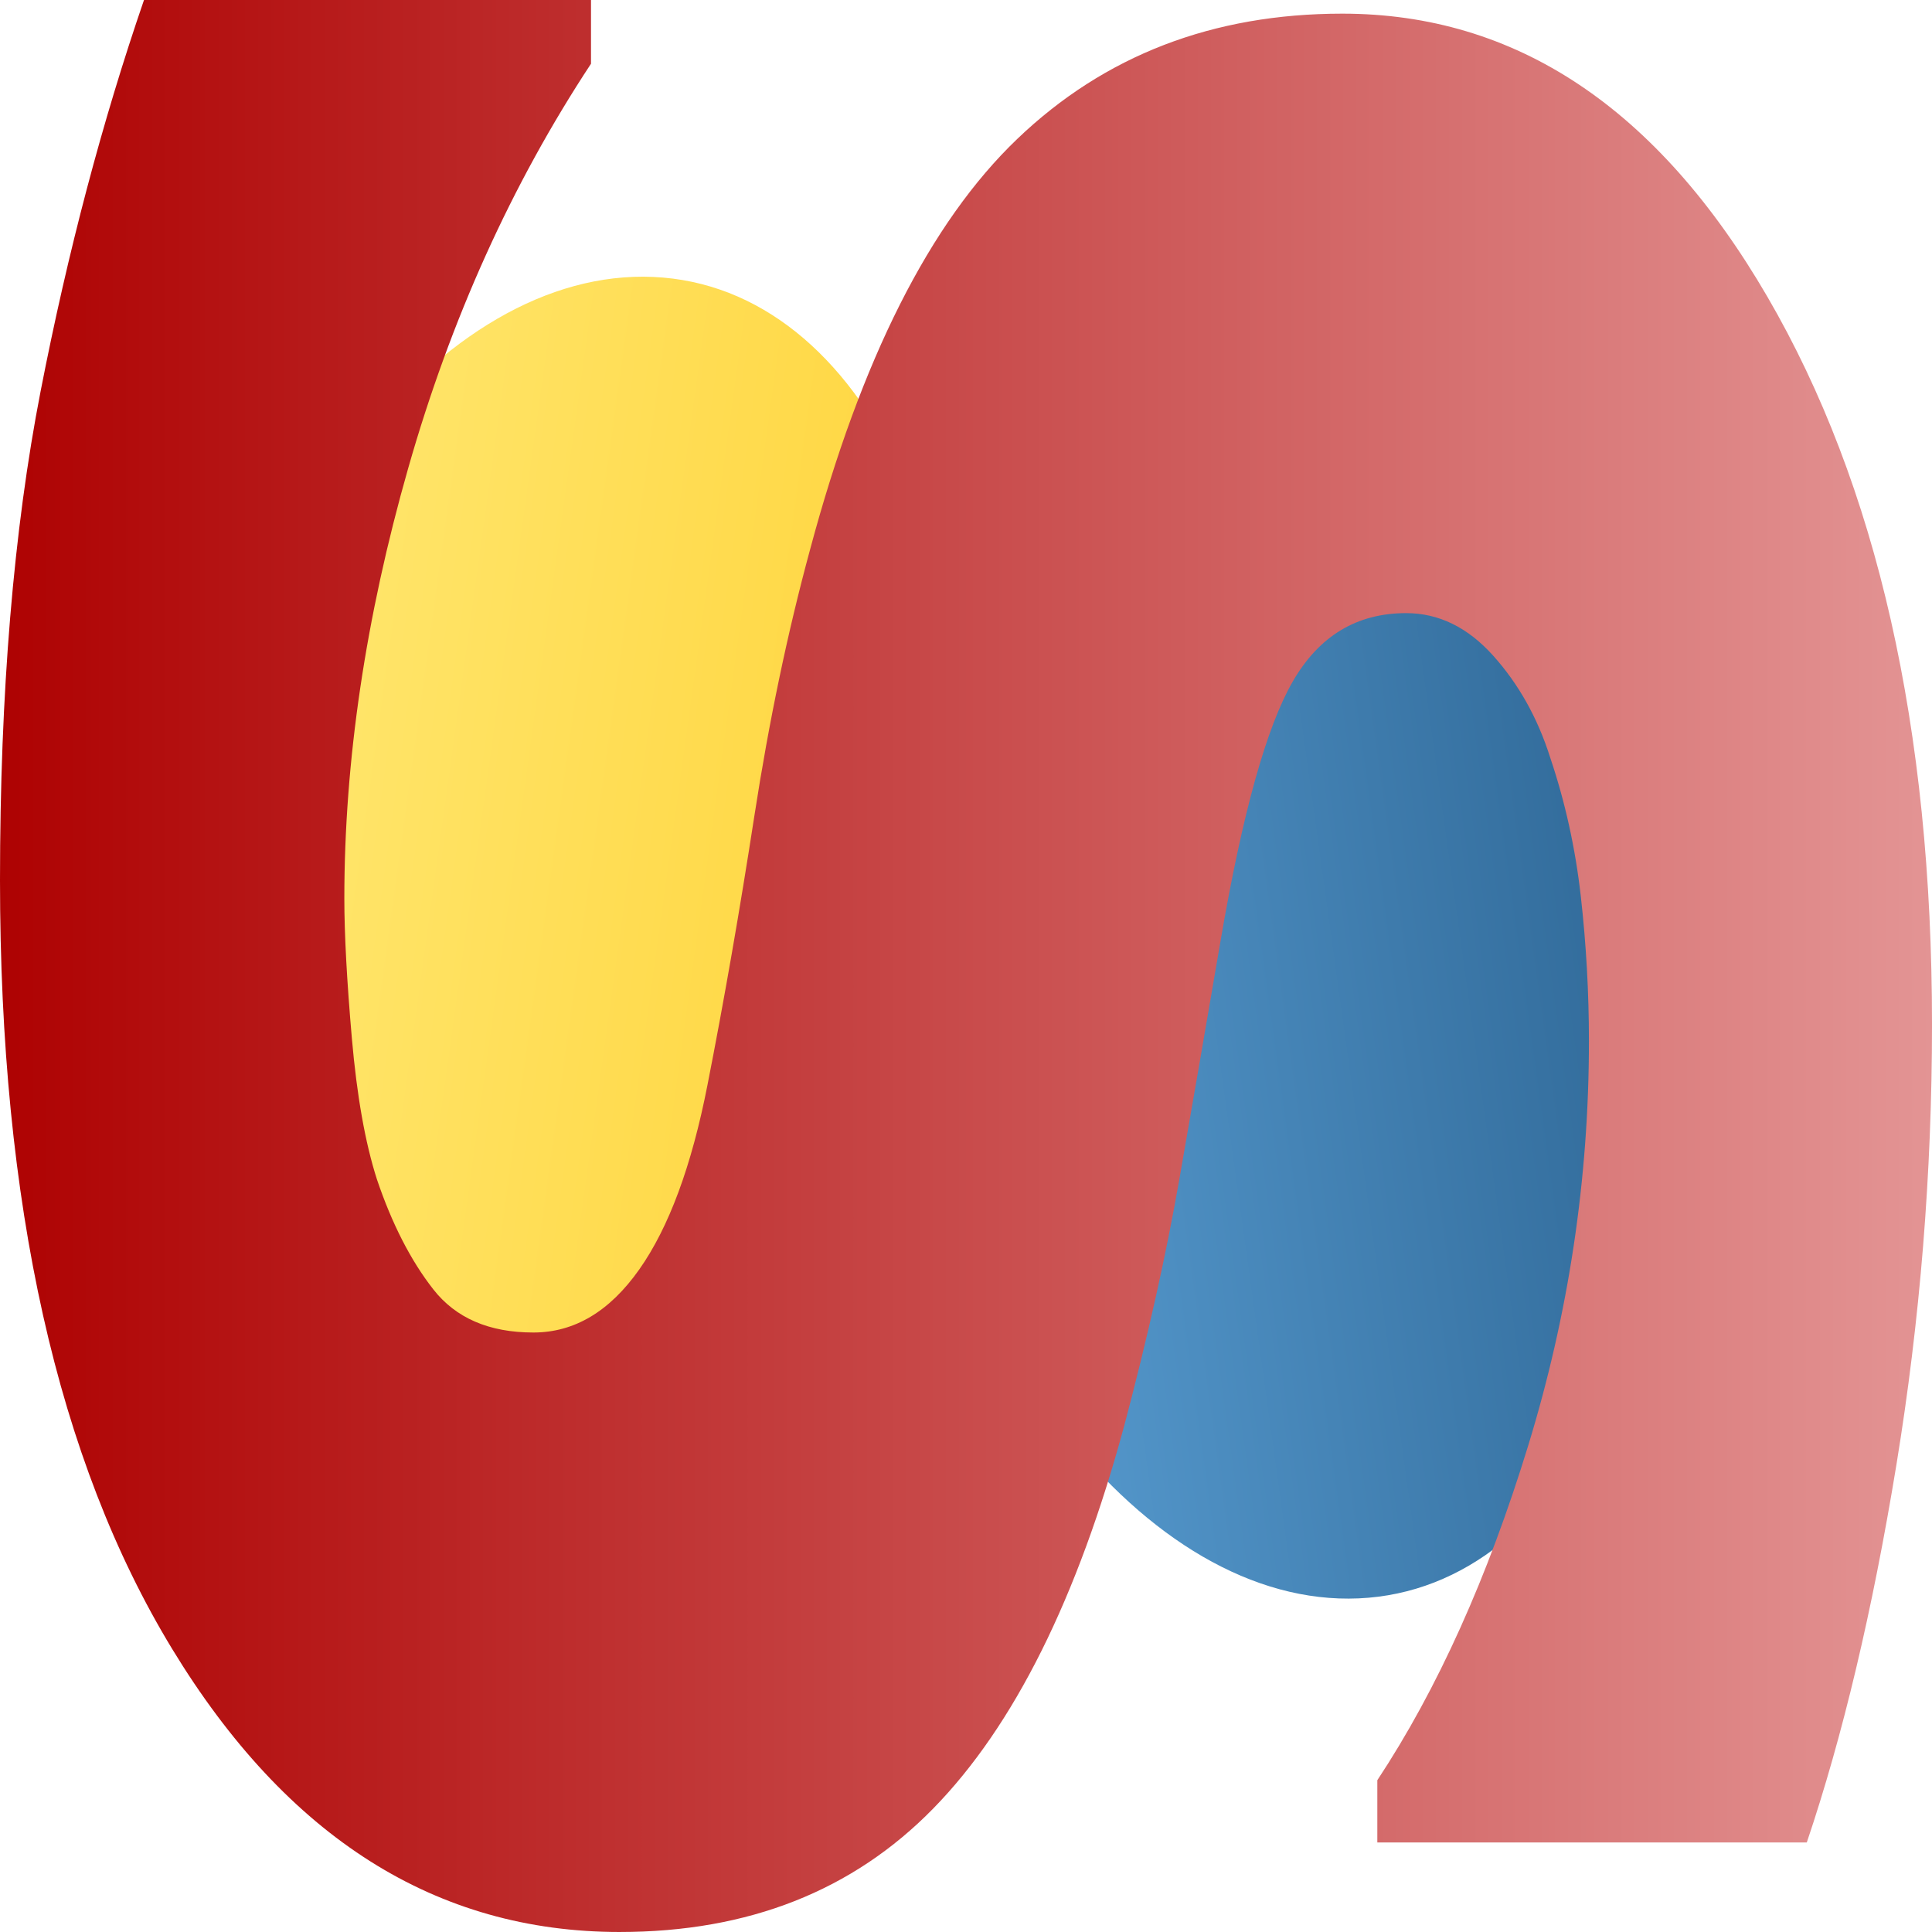
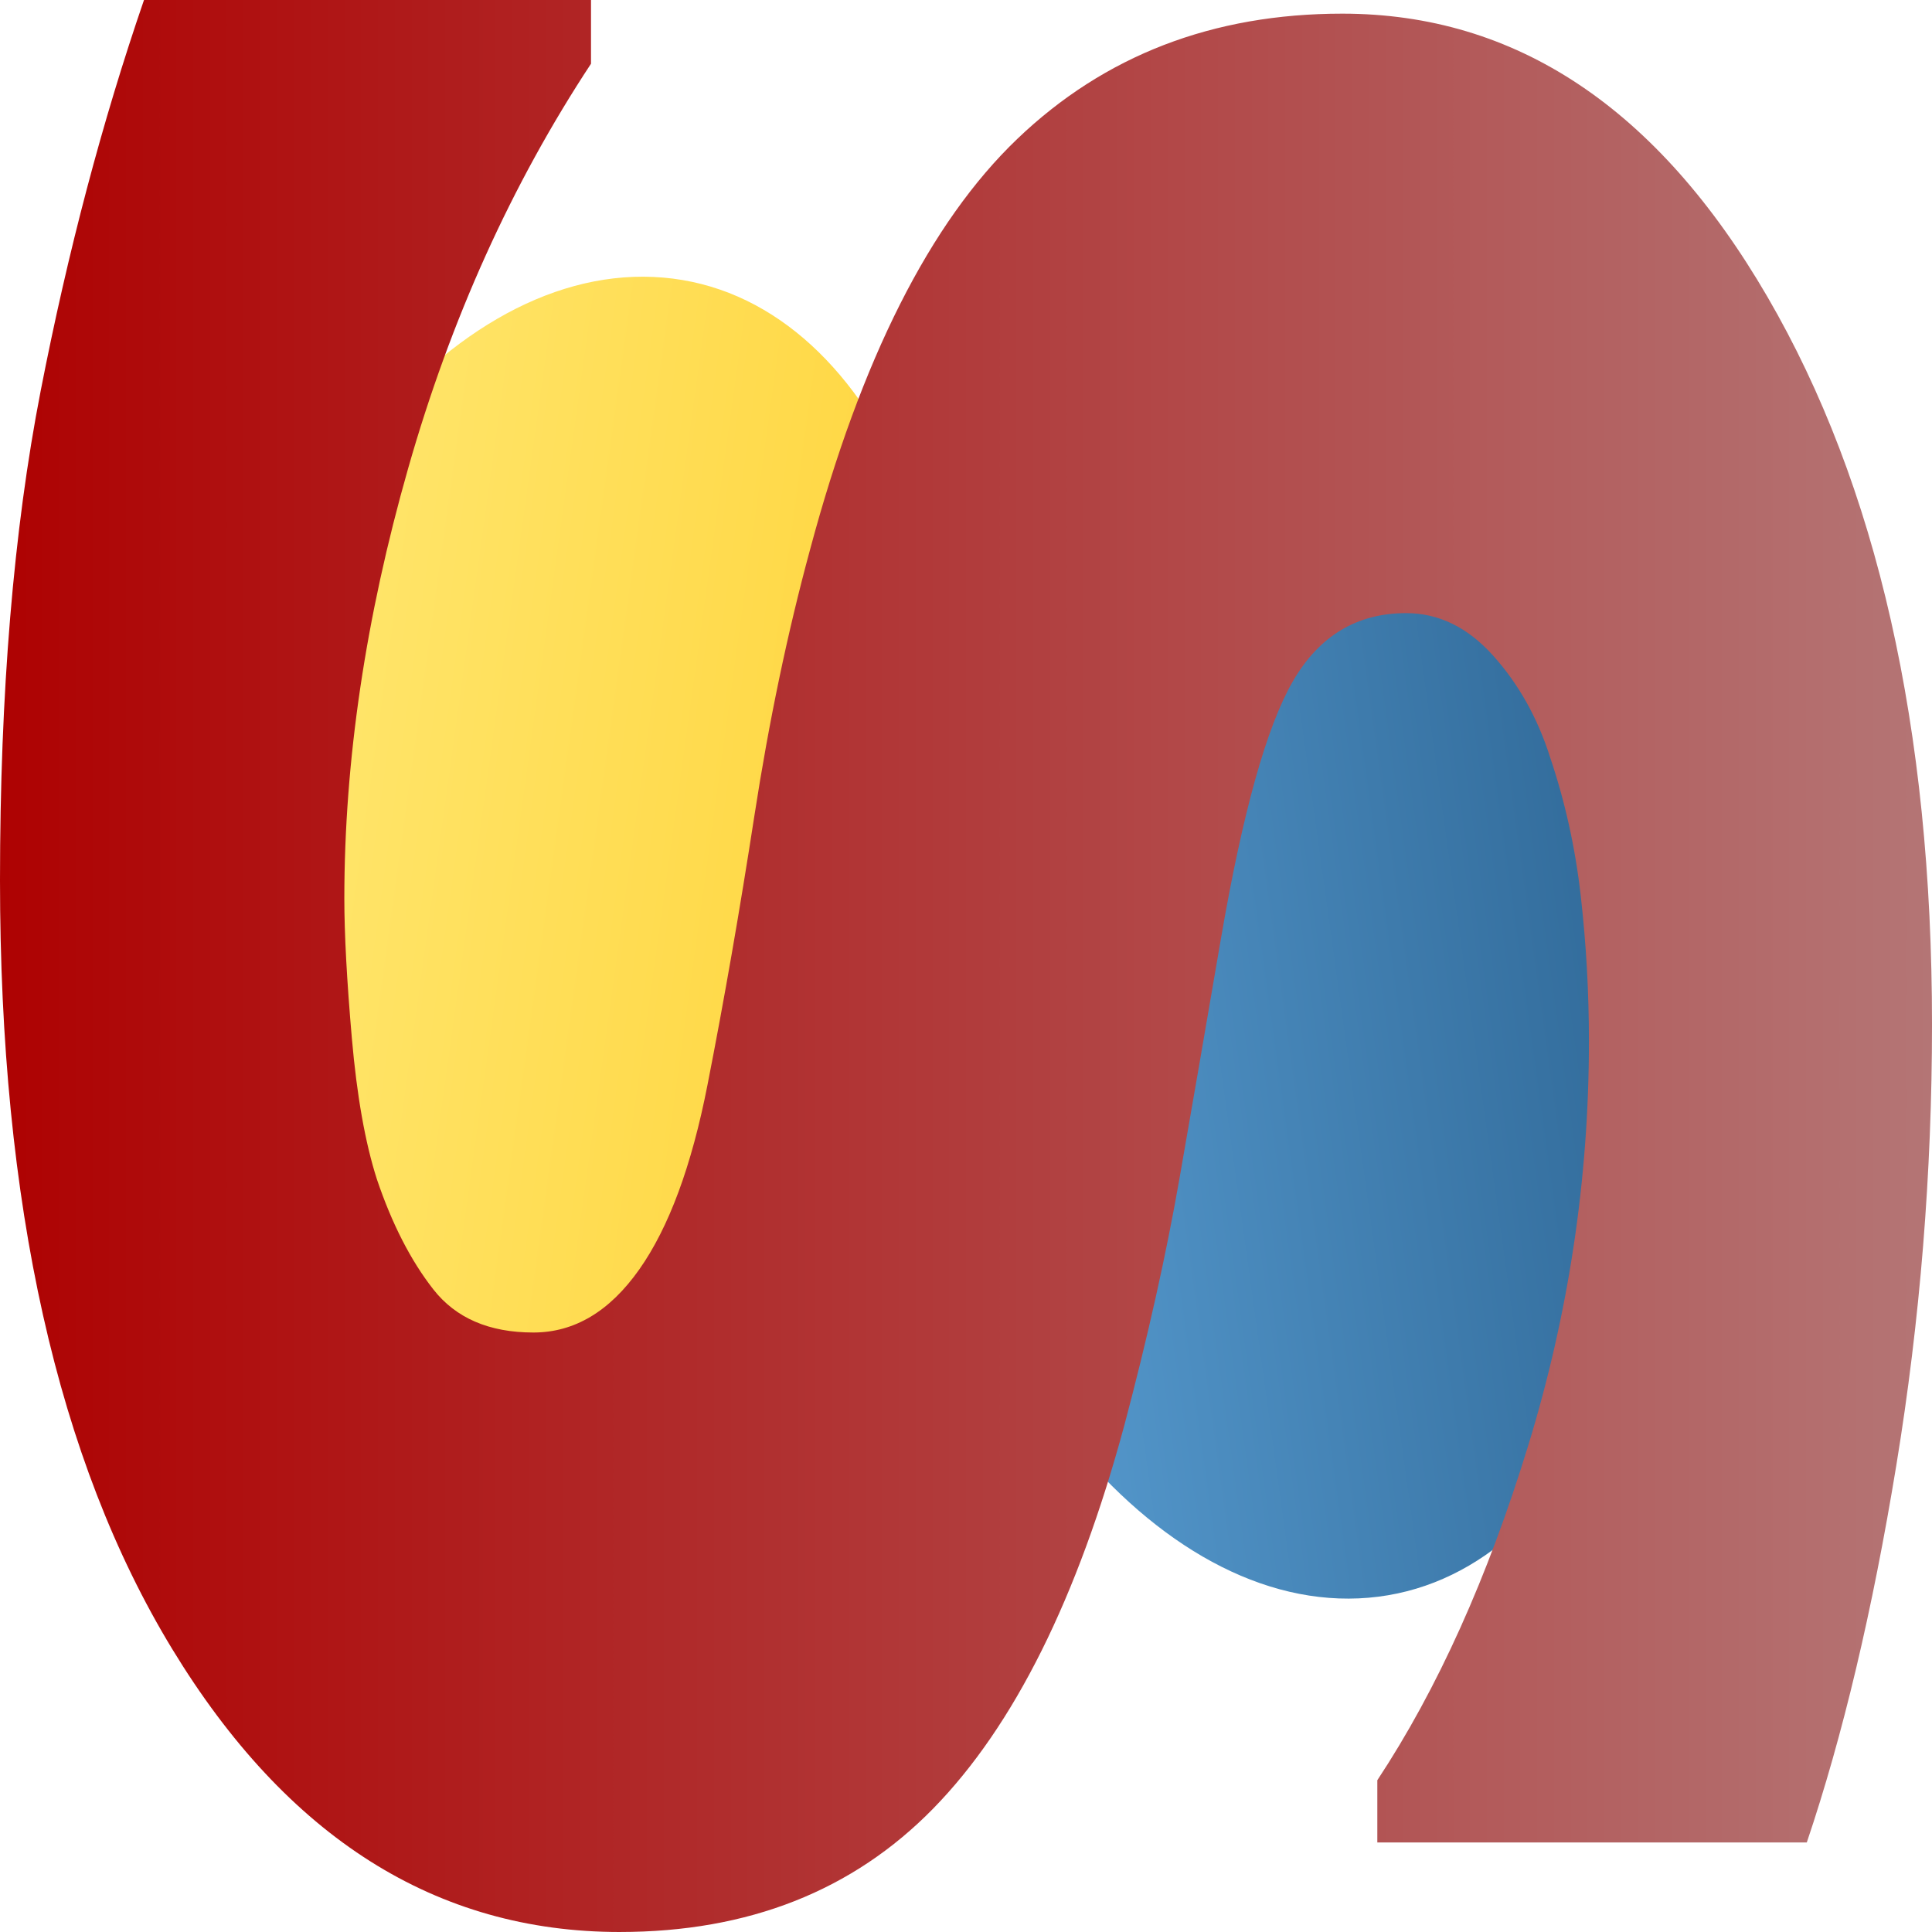
<svg xmlns="http://www.w3.org/2000/svg" xmlns:xlink="http://www.w3.org/1999/xlink" version="1.0" width="150" height="150" id="svg2">
  <defs id="defs4">
    <linearGradient id="linearGradient3350">
      <stop style="stop-color:#00cb2b;stop-opacity:0.248;" offset="0" id="stop3352" />
      <stop style="stop-color:#00cb2b;stop-opacity:1;" offset="1" id="stop3354" />
    </linearGradient>
    <linearGradient id="linearGradient3342">
      <stop style="stop-color:#005a85;stop-opacity:1;" offset="0" id="stop3344" />
      <stop style="stop-color:#005a85;stop-opacity:0.752;" offset="1" id="stop3346" />
    </linearGradient>
    <linearGradient id="linearGradient3310">
      <stop id="stop3312" offset="0" style="stop-color:#ae0202;stop-opacity:1;" />
-       <stop id="stop3314" offset="1" style="stop-color:#e39494;stop-opacity:1;" />
+       <stop id="stop3314" offset="1" style="stop-color:#b47575;stop-opacity:1;" />
    </linearGradient>
    <linearGradient id="linearGradient2795">
      <stop style="stop-color:#b8b8b8;stop-opacity:0.498" offset="0" id="stop2797" />
      <stop style="stop-color:#7f7f7f;stop-opacity:0" offset="1" id="stop2799" />
    </linearGradient>
    <linearGradient id="linearGradient2787">
      <stop style="stop-color:#7f7f7f;stop-opacity:0.5" offset="0" id="stop2789" />
      <stop style="stop-color:#7f7f7f;stop-opacity:0" offset="1" id="stop2791" />
    </linearGradient>
    <linearGradient id="linearGradient3676">
      <stop style="stop-color:#b2b2b2;stop-opacity:0.5" offset="0" id="stop3678" />
      <stop style="stop-color:#b3b3b3;stop-opacity:0" offset="1" id="stop3680" />
    </linearGradient>
    <linearGradient id="linearGradient3236">
      <stop style="stop-color:#f4f4f4;stop-opacity:1" offset="0" id="stop3244" />
      <stop style="stop-color:#ffffff;stop-opacity:1" offset="1" id="stop3240" />
    </linearGradient>
    <linearGradient id="linearGradient4671">
      <stop style="stop-color:#ffd43b;stop-opacity:1" offset="0" id="stop4673" />
      <stop style="stop-color:#ffe873;stop-opacity:1" offset="1" id="stop4675" />
    </linearGradient>
    <linearGradient id="linearGradient4689">
      <stop style="stop-color:#5a9fd4;stop-opacity:1" offset="0" id="stop4691" />
      <stop style="stop-color:#306998;stop-opacity:1" offset="1" id="stop4693" />
    </linearGradient>
    <linearGradient x1="224.24" y1="144.757" x2="-65.309" y2="144.757" id="linearGradient2987" xlink:href="#linearGradient4671" gradientUnits="userSpaceOnUse" gradientTransform="translate(100.2702,99.61116)" />
    <linearGradient x1="172.942" y1="77.476" x2="26.67" y2="76.313" id="linearGradient2990" xlink:href="#linearGradient4689" gradientUnits="userSpaceOnUse" gradientTransform="translate(100.2702,99.61116)" />
    <linearGradient x1="172.942" y1="77.476" x2="26.67" y2="76.313" id="linearGradient2587" xlink:href="#linearGradient4689" gradientUnits="userSpaceOnUse" gradientTransform="translate(100.2702,99.61116)" />
    <linearGradient x1="224.24" y1="144.757" x2="-65.309" y2="144.757" id="linearGradient2589" xlink:href="#linearGradient4671" gradientUnits="userSpaceOnUse" gradientTransform="translate(100.2702,99.61116)" />
    <linearGradient x1="172.942" y1="77.476" x2="26.67" y2="76.313" id="linearGradient2248" xlink:href="#linearGradient4689" gradientUnits="userSpaceOnUse" gradientTransform="translate(100.2702,99.61116)" />
    <linearGradient x1="224.24" y1="144.757" x2="-65.309" y2="144.757" id="linearGradient2250" xlink:href="#linearGradient4671" gradientUnits="userSpaceOnUse" gradientTransform="translate(100.2702,99.61116)" />
    <linearGradient x1="224.24" y1="144.757" x2="-65.309" y2="144.757" id="linearGradient2255" xlink:href="#linearGradient4671" gradientUnits="userSpaceOnUse" gradientTransform="matrix(0.562541,0,0,0.567972,-11.5974,-7.60954)" />
    <linearGradient x1="172.942" y1="76.176" x2="26.67" y2="76.313" id="linearGradient2258" xlink:href="#linearGradient4689" gradientUnits="userSpaceOnUse" gradientTransform="matrix(0.562541,0,0,0.567972,-11.5974,-7.60954)" />
    <radialGradient cx="61.519" cy="132.286" r="29.037" fx="61.519" fy="132.286" id="radialGradient2801" xlink:href="#linearGradient2795" gradientUnits="userSpaceOnUse" gradientTransform="matrix(1,0,0,0.177966,0,108.7434)" />
    <linearGradient x1="150.961" y1="192.352" x2="112.031" y2="137.273" id="linearGradient1475" xlink:href="#linearGradient4671" gradientUnits="userSpaceOnUse" gradientTransform="matrix(0.562541,0,0,0.567972,-9.399749,-5.305317)" />
    <linearGradient x1="26.649" y1="20.604" x2="135.665" y2="114.398" id="linearGradient1478" xlink:href="#linearGradient4689" gradientUnits="userSpaceOnUse" gradientTransform="matrix(0.562541,0,0,0.567972,-9.399749,-5.305317)" />
    <radialGradient cx="61.519" cy="132.286" r="29.037" fx="61.519" fy="132.286" id="radialGradient1480" xlink:href="#linearGradient2795" gradientUnits="userSpaceOnUse" gradientTransform="matrix(2.382716e-8,-0.296405,1.43676,4.683673e-7,-128.544,150.5202)" />
    <radialGradient xlink:href="#linearGradient2795" id="radialGradient2421" gradientUnits="userSpaceOnUse" gradientTransform="matrix(1.7490565e-8,-0.239947,1.054668,3.7915457e-7,-78.10943,148.8591)" cx="61.519" cy="132.286" fx="61.519" fy="132.286" r="29.037" />
    <linearGradient xlink:href="#linearGradient4671" id="linearGradient3826" x1="36.971" y1="54.647" x2="87.705" y2="54.647" gradientUnits="userSpaceOnUse" />
    <linearGradient xlink:href="#linearGradient4671-8" id="linearGradient3826-6" x1="36.971" y1="54.647" x2="87.705" y2="54.647" gradientUnits="userSpaceOnUse" />
    <linearGradient id="linearGradient4671-8">
      <stop style="stop-color:#ffd43b;stop-opacity:1" offset="0" id="stop4673-8" />
      <stop style="stop-color:#ffe873;stop-opacity:1" offset="1" id="stop4675-2" />
    </linearGradient>
    <linearGradient y2="54.647" x2="87.705" y1="54.647" x1="36.971" gradientUnits="userSpaceOnUse" id="linearGradient3843" xlink:href="#linearGradient4689" />
    <linearGradient xlink:href="#linearGradient3310" id="linearGradient3827" x1="2.844801e-006" y1="75" x2="150" y2="75" gradientUnits="userSpaceOnUse" />
  </defs>
  <path style="fill:url(#linearGradient3843);fill-opacity:1;fill-rule:nonzero" id="path3040-7" d="m 87.705,54.647 a 25.367,48.71 0 1 1 -50.734,0 25.367,48.71 0 1 1 50.734,0 z" transform="matrix(1.17475,-0.05200103,-0.1363676,-0.9831363,33.06847,133.1758)" />
  <path style="fill:url(#linearGradient3826);fill-opacity:1;fill-rule:nonzero" id="path3040" d="m 87.705,54.647 a 25.367,48.71 0 1 1 -50.734,0 25.367,48.71 0 1 1 50.734,0 z" transform="matrix(-1.17475,-0.05200103,0.1363676,-0.9831363,109.8611,126.3574)" />
  <path id="path3045" style="font-size:219.192px;font-style:normal;font-variant:normal;font-weight:bold;font-stretch:normal;line-height:125%;letter-spacing:0px;word-spacing:0px;fill:url(#linearGradient3827);fill-opacity:1.0;stroke:none;font-family:Verdana;-inkscape-font-specification:Verdana Bold" d="M 48.121,150 C 33.863,150 22.278,142.675 13.367,128.024 4.456,113.374 4.5630392e-6,93.48 2.8448009e-6,68.342 5.9936438e-6,53.81 1.053,41.143 3.159,30.342 5.266,19.54 7.939,9.427 11.18,9.5361943e-7 l 34.705,1.83876257e-6 0,4.949 C 39.728,14.297 34.997,24.764 31.692,36.351 28.386,47.938 26.734,59.073 26.734,69.756 c -2.5e-5,2.749 0.194,6.363 0.583,10.841 0.389,4.478 1.037,8.13 1.944,10.958 1.167,3.456 2.625,6.304 4.375,8.543 1.75,2.239 4.342,3.358 7.777,3.358 3.176,-1.2e-4 5.914,-1.63 8.215,-4.89 2.301,-3.26 4.067,-8.032 5.298,-14.317 1.296,-6.599 2.511,-13.57 3.645,-20.915 1.134,-7.345 2.576,-14.238 4.326,-20.679 3.953,-14.768 9.316,-25.393 16.089,-31.874 6.772,-6.481 15.181,-9.721 25.227,-9.721 13.48,-1.31e-5 24.481,7.325 33.004,21.976 8.522,14.65 12.783,33.484 12.784,56.5 -1.4e-4,11.547 -0.924,22.957 -2.771,34.23 -1.847,11.272 -4.164,21.033 -6.951,29.281 l -33.344,0 0,-4.831 c 4.666,-7.07 8.571,-15.731 11.714,-25.982 3.143,-10.251 4.715,-20.719 4.715,-31.402 -1.2e-4,-3.771 -0.211,-7.522 -0.632,-11.253 -0.421,-3.731 -1.215,-7.325 -2.382,-10.782 -0.972,-3.064 -2.447,-5.695 -4.423,-7.895 -1.977,-2.2 -4.229,-3.299 -6.756,-3.299 -3.824,-6.2e-5 -6.756,1.767 -8.798,5.302 -2.042,3.535 -3.905,10.212 -5.59,20.031 -1.102,6.441 -2.171,12.628 -3.208,18.559 -1.037,5.931 -2.463,12.313 -4.277,19.148 -3.629,13.433 -8.571,23.35 -14.825,29.753 -6.254,6.402 -14.371,9.603 -24.352,9.603 z" />
</svg>
